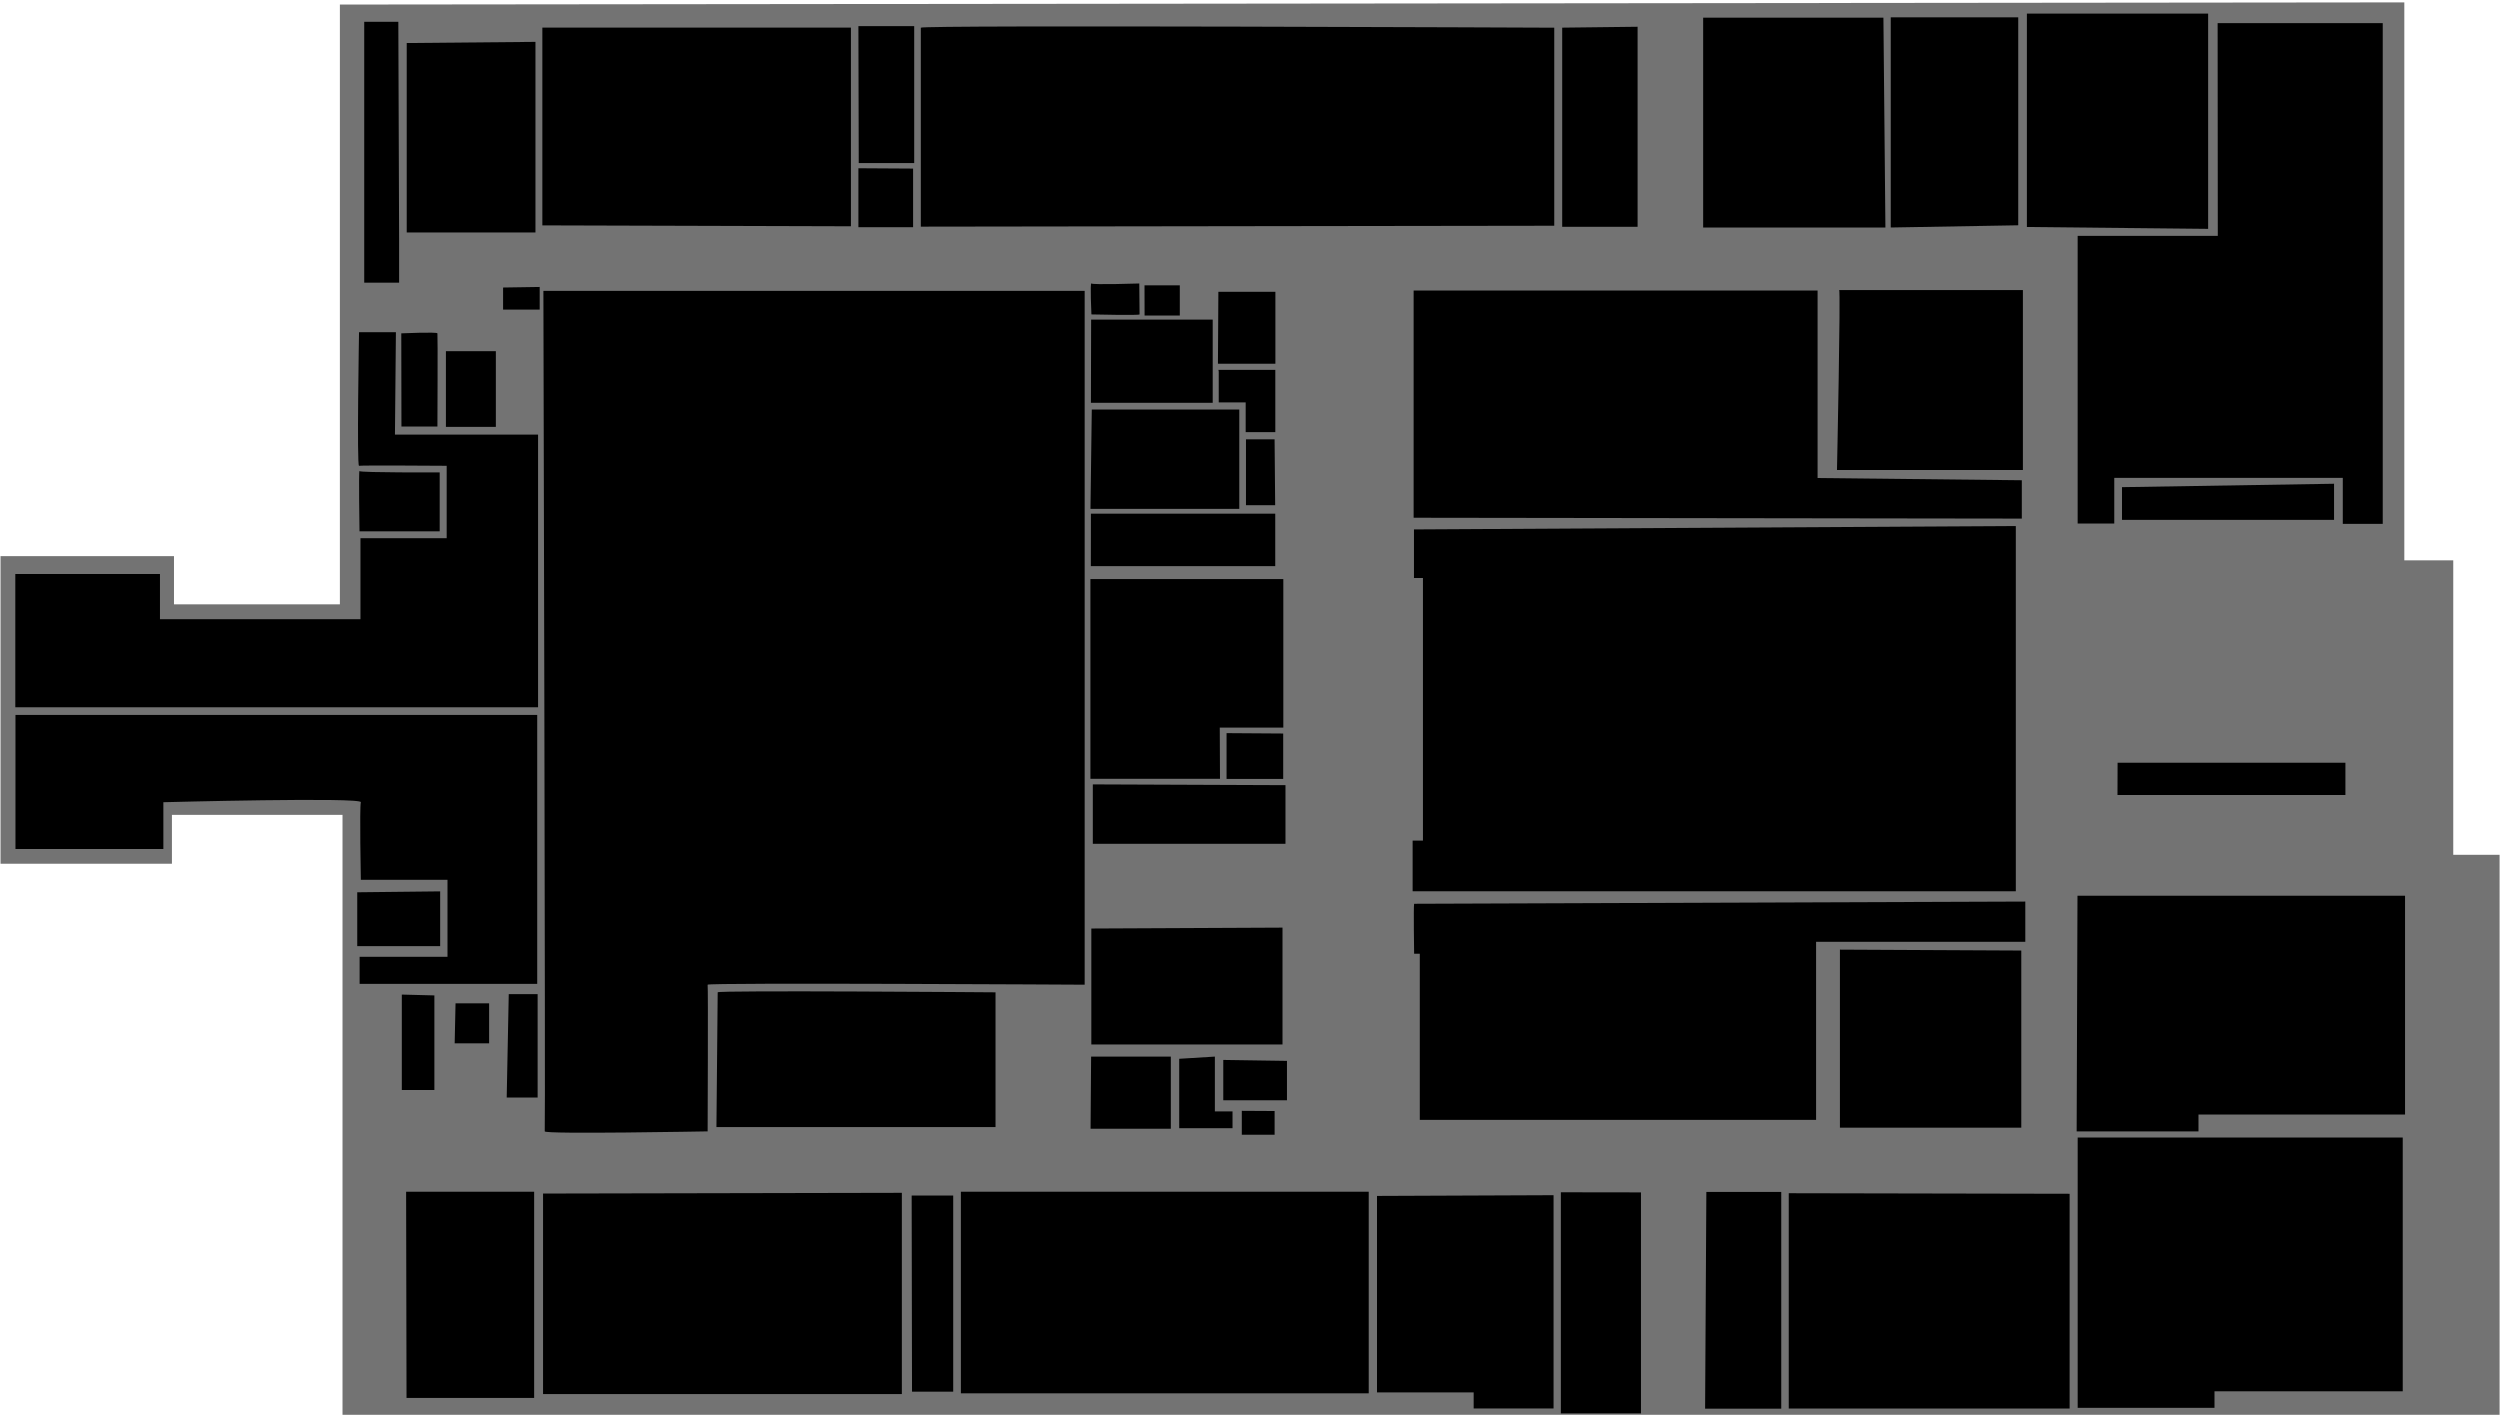
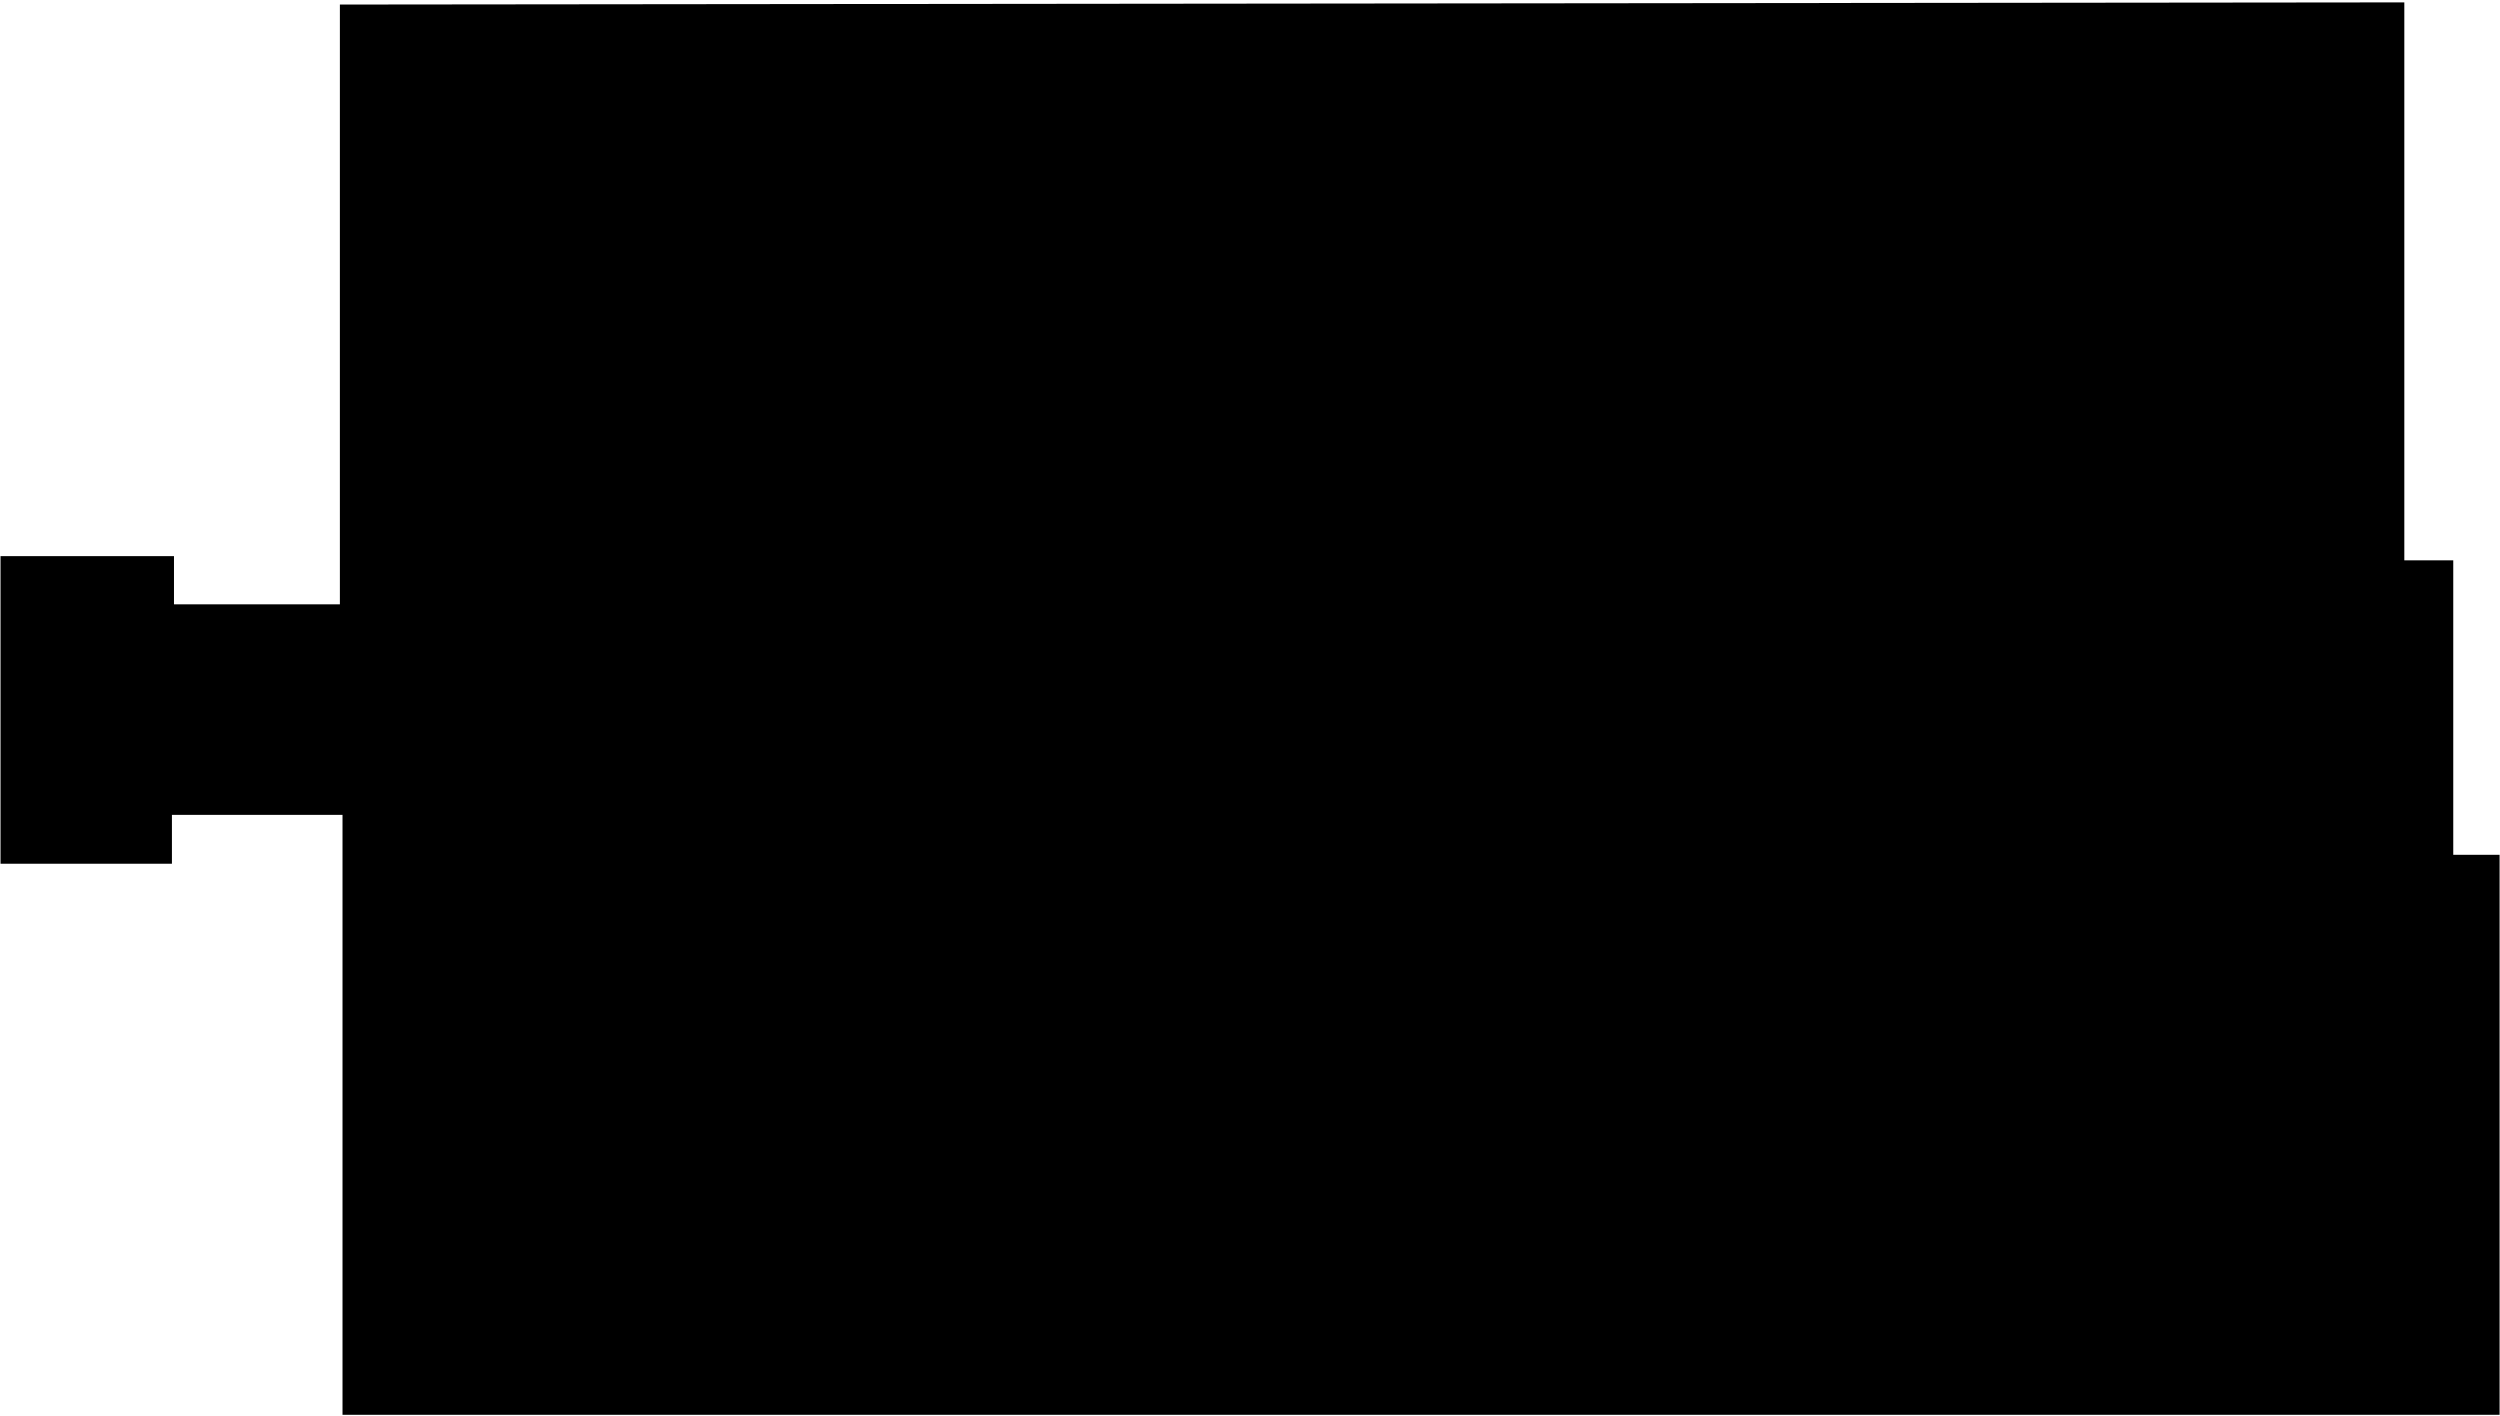
<svg xmlns="http://www.w3.org/2000/svg" width="885" height="501" viewBox="0 0 885 501">
  <g id="BusinessSchoolLevel2">
    <g id="level 2">
-       <path id="Vector" opacity="0.55" d="M120.318 1.611V213.931H61.59V196.866H0.186V305.759H60.862V288.472H121.25V500.845H884.851V302.598H868.453V198.365H851.13V0.845L120.318 1.611Z" class="room" />
+       <path id="Vector" d="M120.318 1.611V213.931H61.59V196.866H0.186V305.759H60.862V288.472H121.25V500.845H884.851V302.598H868.453V198.365H851.13V0.845L120.318 1.611Z" class="background" />
    </g>
    <g id="201">
      <path id="Vector_2" d="M143.765 421.877H189.088V494.87H143.91L143.765 421.877Z" class="room" />
    </g>
    <g id="202">
      <path id="Vector_3" d="M153.772 352.375V385.864H142.242V352.078L153.772 352.375Z" class="room" />
    </g>
    <g id="203">
      <path id="Vector_4" d="M180.096 351.929H190.321V388.537H179.371L180.096 351.929Z" class="room" />
    </g>
    <g id="201c">
      <path id="Vector_5" d="M127.303 338.712H158.413V311.46H127.738C127.738 311.46 127.244 285.83 127.738 283.986C128.233 282.142 57.831 283.986 57.831 283.986V300.545H5.474V253.096H190.176V348.291H127.303V338.712Z" class="room" />
    </g>
    <g id="201d">
      <path id="Vector_6" d="M155.82 315.542V334.935H126.465V315.866L155.82 315.542Z" class="room" />
    </g>
    <g id="204">
      <path id="Vector_7" d="M319.255 422.257V493.492H192.24V422.516L319.255 422.257Z" class="room" />
    </g>
    <g id="205">
      <path id="Vector_8" d="M340.151 421.869H484.527V493.234H340.151V421.869Z" class="room" />
    </g>
    <g id="205a">
      <path id="Vector_9" d="M322.728 423.227H337.437V492.652H322.854L322.728 423.227Z" class="room" />
    </g>
    <g id="206">
      <path id="Vector_10" d="M254.061 351.281C253.619 350.505 352.416 351.281 352.416 351.281V398.986H253.619L254.061 351.281Z" class="room" />
    </g>
    <g id="207">
      <path id="Vector_11" d="M386.253 374.034H414.472V399.568H386.064L386.253 374.034Z" class="room" />
    </g>
    <g id="208">
      <path id="Vector_12" d="M417.439 374.81V399.374H436.315V393.427H430.065V374.034" class="room" />
    </g>
    <g id="209">
      <path id="Vector_13" d="M439.598 393.233V401.701H451.213V393.298L439.598 393.233Z" class="room" />
    </g>
    <g id="210">
      <path id="Vector_14" d="M487.46 423.356V492.91H521.676V498.599H549.958V423.097L487.46 423.356Z" class="room" />
    </g>
    <g id="211">
      <path id="Vector_15" d="M604.05 421.934H630.564V498.663H603.608L604.05 421.934Z" class="room" />
    </g>
    <g id="212">
      <path id="Vector_16" d="M715.536 336.492V399.194H651.333V336.168L715.536 336.492Z" class="room" />
    </g>
    <g id="213">
      <path id="Vector_17" d="M633.216 422.4V498.613H732.644V422.594L633.216 422.4Z" class="room" />
    </g>
    <g id="214">
      <path id="path3405" d="M735.497 402.684V498.371H783.93V492.519H850.569V402.684H735.497Z" class="room" />
    </g>
    <g id="215">
      <path id="Vector_18" d="M735.135 400.524H778.265V394.551H851.385V317.084H735.43L735.135 400.524Z" class="room" />
    </g>
    <g id="216">
      <path id="Vector_19" d="M785.041 8.197H843.49V185.453H829.349V169.163H748.451V185.332H735.489V83.491H785.1L785.041 8.197Z" class="room" />
    </g>
    <g id="217">
      <path id="Vector_20" d="M781.682 81.018V4.818H717.518V80.354L781.682 81.018Z" class="room" />
    </g>
    <g id="218">
      <path id="Vector_21" d="M651.056 102.677H716.104V166.388H650.29C650.29 166.388 651.645 102.436 651.056 102.677Z" class="room" />
    </g>
    <g id="219">
      <path id="Vector_22" d="M714.454 79.751V6.145H669.321V80.535L714.454 79.751Z" class="room" />
    </g>
    <g id="220">
      <path id="Vector_23" d="M666.728 6.266H602.918V80.535H667.435L666.728 6.266Z" class="room" />
    </g>
    <g id="221">
      <path id="Vector_24" d="M715.721 170.008V183.582L500.425 183.281V102.858H643.425V169.223L715.721 170.008Z" class="room" />
    </g>
    <g id="222">
      <path id="Vector_25" d="M500.543 187.415V204.61H503.724V297.582H500.071V315.501H713.599V186.209L500.543 187.415Z" class="room" />
    </g>
    <g id="216a">
      <path id="Vector_26" d="M751.19 172.453V184.037H826.255V171.246L751.19 172.453Z" class="room" />
    </g>
    <g id="223">
      <path id="Vector_27" d="M500.602 319.937C500.344 320.897 500.602 337.614 500.602 337.614H502.605V396.438H642.895V333.391H716.958V319.153L500.602 319.937Z" class="room" />
    </g>
    <g id="224">
      <path id="Vector_28" d="M386.858 277.673V298.705H455.057V277.948L386.858 277.673Z" class="room" />
    </g>
    <g id="225">
      <path id="Vector_29" d="M454.251 259.665V275.748H434.203V259.527L454.251 259.665Z" class="room" />
    </g>
    <g id="225a">
      <path id="Vector_30" d="M431.797 257.57H454.296V204.999H386.008V275.702H431.877L431.797 257.57Z" class="room" />
    </g>
    <g id="227">
      <path id="Vector_31" d="M431.304 103.296H451.487V128.754H431.15L431.304 103.296Z" class="room" />
    </g>
    <g id="226">
      <path id="Vector_32" d="M451.204 155.519H441.074V178.845H451.41L451.204 155.519Z" class="room" />
    </g>
    <g id="226a">
      <path id="Vector_33" d="M386.181 181.85H451.435V200.41H386.156L386.181 181.85Z" class="room" />
    </g>
    <g id="226b">
      <path id="Vector_34" d="M386.49 144.971H438.709V180.143H386.027L386.49 144.971Z" class="room" />
    </g>
    <g id="228">
      <path id="Vector_35" d="M386.259 113.142H429.298V142.601H386.182L386.259 113.142Z" class="room" />
    </g>
    <g id="228a">
      <path id="Vector_36" d="M431.432 131.57V142.443H440.971V152.974H451.461V130.939H431.33L431.432 131.57Z" class="room" />
    </g>
    <g id="230">
      <path id="Vector_37" d="M403.408 111.304C403.536 111.699 386.362 111.304 386.362 111.304C386.362 111.304 385.828 99.818 386.362 100.352C386.895 100.885 403.305 100.352 403.305 100.352L403.408 111.304Z" class="room" />
    </g>
    <g id="229">
      <path id="Vector_38" d="M405.182 111.699H417.651V101.01H405.156L405.182 111.699Z" class="room" />
    </g>
    <g id="231">
      <path id="Vector_39" d="M325.97 80.232C325.97 80.232 325.97 10.812 325.97 9.804C325.97 8.796 550.205 9.804 550.205 9.804V79.911L325.97 80.232Z" class="room" />
    </g>
    <g id="232">
      <path id="Vector_40" d="M323.237 59.68V80.422H303.876V59.56L323.237 59.68Z" class="room" />
    </g>
    <g id="232a">
      <path id="Vector_41" d="M303.993 57.726H323.626V9.26H303.876L303.993 57.726Z" class="room" />
    </g>
    <g id="232b">
      <path id="Vector_42" d="M301.227 80.103V9.779H191.995V79.784L301.227 80.103Z" class="room" />
    </g>
    <g id="233">
      <path id="Vector_43" d="M191.049 101.582V109.598H178.094V101.78L191.049 101.582Z" class="room" />
    </g>
    <g id="234">
      <path id="Vector_44" d="M141.285 84.38V100.074H128.936V7.72H141.01L141.285 84.38Z" class="room" />
    </g>
    <g id="234b">
      <path id="Vector_45" d="M142.057 118.002C142.057 118.002 154.701 117.454 154.847 118.002C154.994 118.549 154.847 150.997 154.847 150.997H142.112L142.057 118.002Z" class="room" />
    </g>
    <g id="234a">
      <path id="Vector_46" d="M140.151 117.597H127.096C127.096 117.597 126.284 165.109 127.096 164.891C127.907 164.674 158.125 164.891 158.125 164.891V190.518H127.604V219.2H56.627V203.192H5.421V250.382H190.476V153.849H139.812L140.151 117.597Z" class="room" />
    </g>
    <g id="234c">
      <path id="Vector_47" d="M155.649 167.221V188.09H127.265C127.265 188.09 126.923 166.177 127.265 166.769C127.607 167.362 155.649 167.221 155.649 167.221Z" class="room" />
    </g>
    <g id="234d">
      <path id="Vector_48" d="M192.363 102.97H383.97V348.581C383.97 348.581 250.293 347.802 250.502 348.581C250.71 349.36 250.502 400.504 250.502 400.504C250.502 400.504 192.55 401.576 192.837 400.504C193.124 399.433 192.363 102.97 192.363 102.97Z" class="room" />
    </g>
    <g id="elevator A level 2">
      <path id="Vector_49" d="M161.261 355.18H173.148V369.345H160.954L161.261 355.18Z" class="lift" />
    </g>
    <g id="stairs A level 2">
      <path id="Vector_50" d="M386.332 328.695V369.747H454.006V328.376L386.332 328.695Z" class="stair" />
    </g>
    <g id="stairs B level 2">
      <path id="Vector_51" d="M552.546 422.063V500.349H580.906V422.103L552.546 422.063Z" class="stair" />
    </g>
    <g id="stairs C level 2">
      <path id="Vector_52" d="M749.627 270.002H830.277V281.419H749.589L749.627 270.002Z" class="stair" />
    </g>
    <g id="stairs D level 2">
      <path id="Vector_53" d="M553.018 9.789V80.278H579.707V9.471L553.018 9.789Z" class="stair" />
    </g>
    <g id="elevator B level 2">
      <path id="Vector_54" d="M433.039 375.214V389.491H455.585V375.552" class="lift" />
    </g>
    <g id="elevator C level 2">
      <path id="Vector_55" d="M157.854 124.316V151.112H175.53V124.316H157.854Z" class="lift" />
    </g>
    <g id="stairs E level 2">
      <path id="Vector_56" d="M143.979 15.233V82.295H189.553V14.82L143.979 15.233Z" class="stair" />
    </g>
  </g>
</svg>
